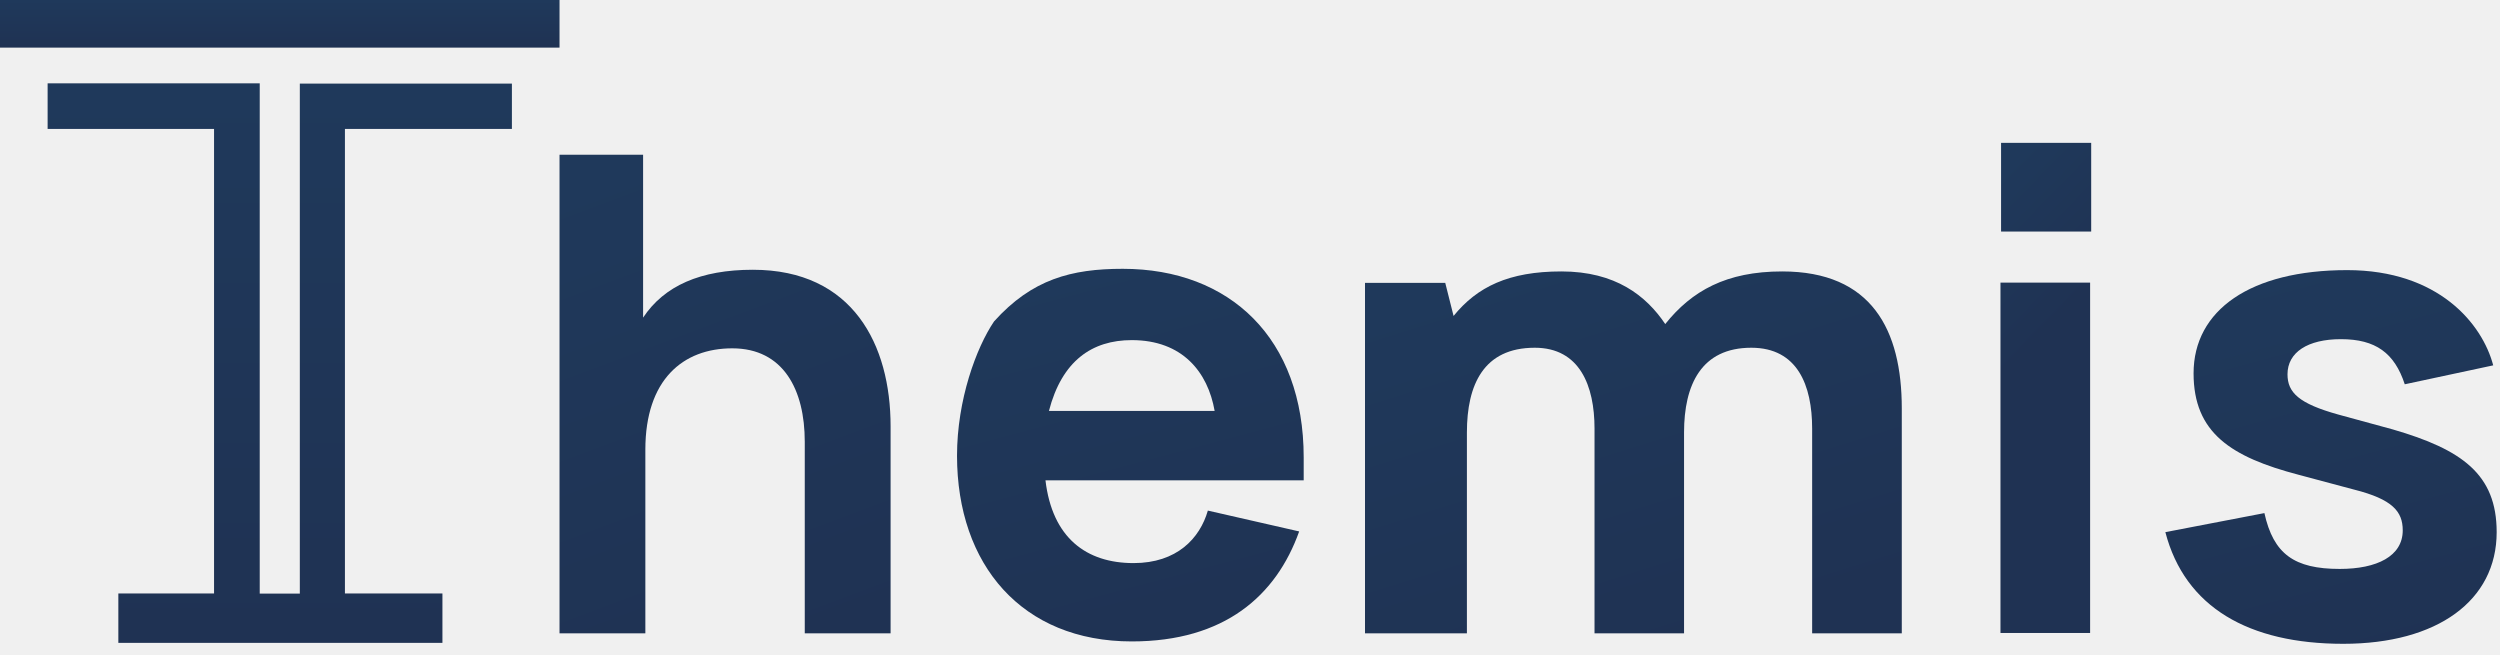
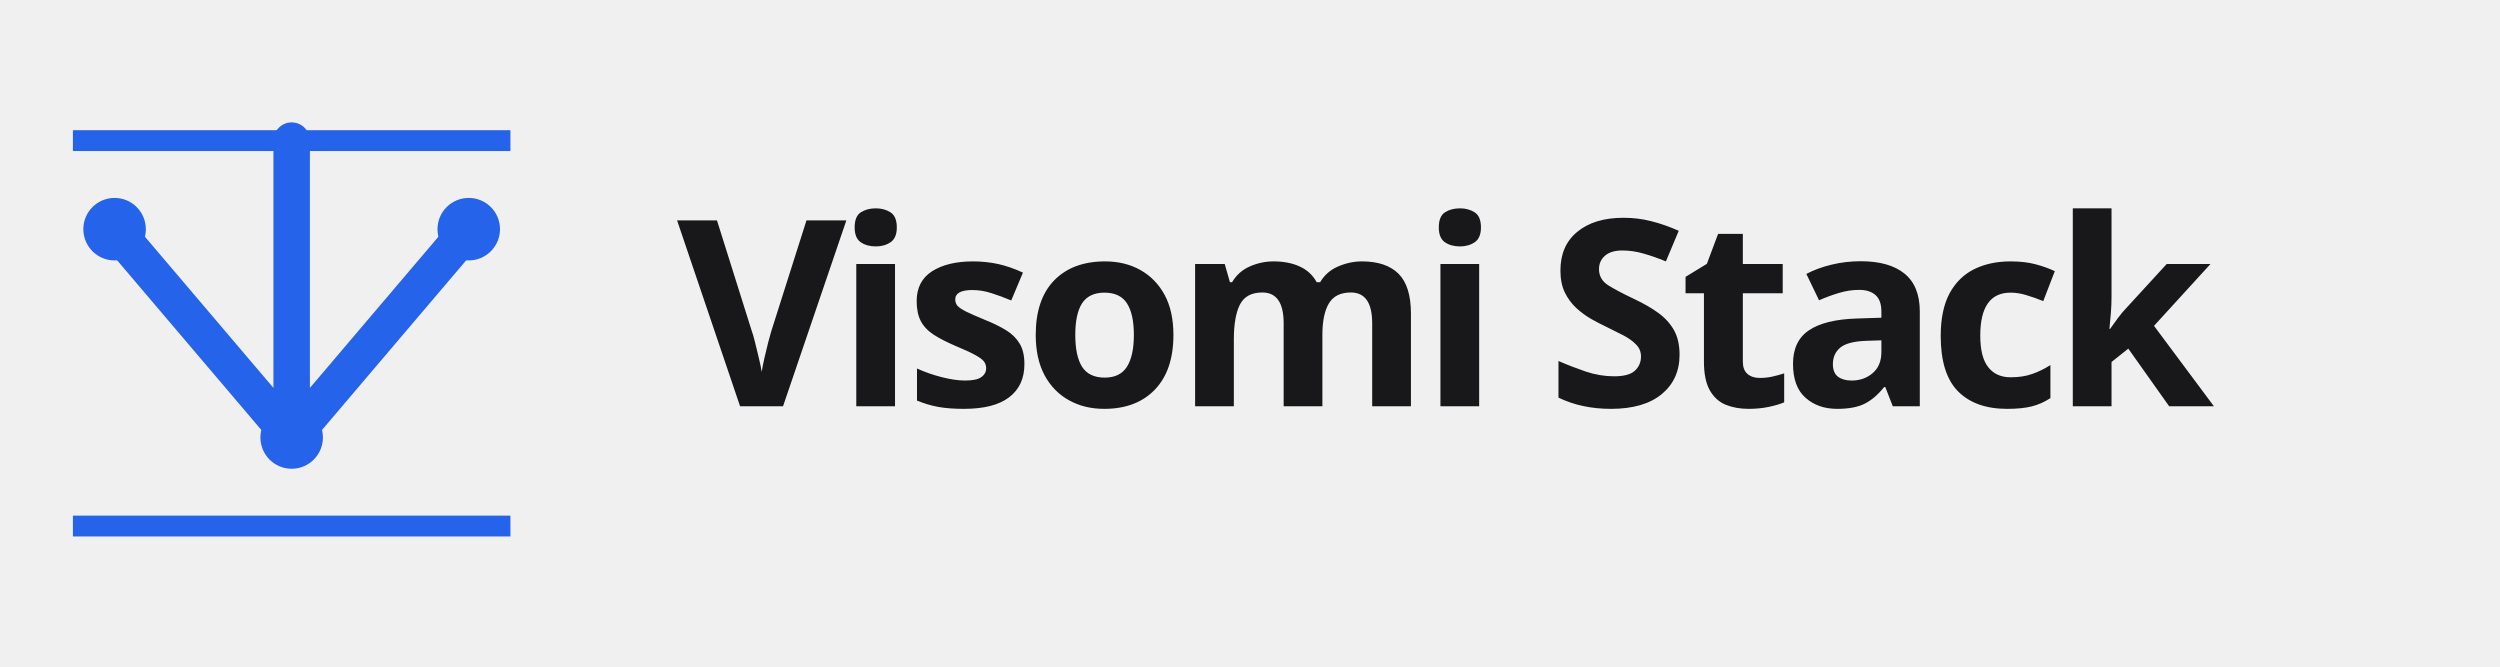
- <svg xmlns="http://www.w3.org/2000/svg" width="210" height="55" viewBox="0 0 210 55" fill="none">
-   <g clip-path="url(#clip0_1_8)">
-     <path d="M54.21 53.2H47V13H54.02V26.68C55.8 24 58.85 22.66 63.24 22.66C71.66 22.66 74.81 28.98 74.81 35.81V53.2H67.6V37.1C67.6 32.75 65.81 29.26 61.51 29.26C57.36 29.26 54.21 31.9 54.21 37.77V53.2Z" fill="url(#paint0_linear_1_8)" />
-     <path d="M83.5 27C86.69 23.45 90.01 22.58 94.31 22.58C103.31 22.58 109.51 28.43 109.51 38.42V40.35H87.82C88.39 45.17 91.24 47.3 95.22 47.3C98.86 47.3 100.79 45.22 101.46 42.89L109.13 44.64C107.2 50.05 102.85 53.88 95.07 53.88C85.85 53.88 80.39 47.45 80.39 38.28C80.39 33.59 82.01 29.2 83.5 27ZM88.11 34.52H102.03C101.46 31.26 99.33 28.57 95.07 28.57C91.73 28.57 89.2 30.31 88.11 34.52Z" fill="url(#paint1_linear_1_8)" />
-     <path d="M122.19 53.2H114.66V23.76H121.4L122.1 26.54C124.08 24.1 126.72 22.8 131.16 22.8C135.7 22.8 138.28 24.84 139.88 27.22C142.11 24.43 145.01 22.8 149.7 22.8C157.22 22.8 159.75 27.7 159.75 34.31V53.2H152.22V36C152.22 32.37 150.99 29.21 147.11 29.21C142.91 29.21 141.46 32.32 141.46 36.33V53.2H133.94V36C133.94 32.41 132.7 29.21 128.92 29.21C124.62 29.21 123.22 32.32 123.22 36.33V53.2H122.19Z" fill="url(#paint2_linear_1_8)" />
-     <path d="M168.09 12H175.66V19.45H168.09V12ZM175.57 23.74V53.17H168.04V23.74H175.57Z" fill="url(#paint3_linear_1_8)" />
-     <path d="M181.89 44.7L190.21 43.1C190.97 46.54 192.72 47.79 196.54 47.79C199.65 47.79 201.83 46.73 201.83 44.55C201.83 42.96 200.96 41.94 197.76 41.13L193.08 39.88C187.41 38.39 184.26 36.36 184.26 31.36C184.26 26.05 189.04 22.69 197.16 22.69C204.83 22.69 208.51 27.19 209.43 30.69L202 32.28C201.14 29.65 199.55 28.49 196.64 28.49C193.84 28.49 192.15 29.6 192.15 31.44C192.15 32.98 193.11 33.9 196.41 34.82L200.99 36.07C206.81 37.76 209.72 39.84 209.72 44.7C209.72 50.45 204.74 54.08 196.83 54.08C188.9 54.08 183.54 51.02 181.89 44.7Z" fill="url(#paint4_linear_1_8)" />
-     <path d="M47 0H0V4H47V0Z" fill="url(#paint5_linear_1_8)" />
-     <path d="M21.815 7H4V10.831H17.98V49.852H9.941V54H37.164V49.852H28.974V10.831H43V7.021H25.185V49.862H21.817V7.021L21.815 7Z" fill="url(#paint6_linear_1_8)" />
-   </g>
-   <defs>
-     <linearGradient id="paint0_linear_1_8" x1="52.59" y1="13" x2="68.19" y2="54.6" gradientUnits="userSpaceOnUse">
-       <stop stop-color="#1F395B" />
-       <stop offset="1" stop-color="#1F3253" />
-     </linearGradient>
-     <linearGradient id="paint1_linear_1_8" x1="88.69" y1="22.6" x2="97.69" y2="56.4" gradientUnits="userSpaceOnUse">
-       <stop stop-color="#1F395B" />
-       <stop offset="1" stop-color="#1F3253" />
-     </linearGradient>
-     <linearGradient id="paint2_linear_1_8" x1="125.69" y1="22.8" x2="136.19" y2="56.3" gradientUnits="userSpaceOnUse">
-       <stop stop-color="#1F395B" />
-       <stop offset="1" stop-color="#1F3253" />
-     </linearGradient>
-     <linearGradient id="paint3_linear_1_8" x1="170.39" y1="12" x2="179.19" y2="20.6" gradientUnits="userSpaceOnUse">
-       <stop stop-color="#1F395B" />
-       <stop offset="1" stop-color="#1F3253" />
-     </linearGradient>
-     <linearGradient id="paint4_linear_1_8" x1="189.39" y1="22.7" x2="198.49" y2="56.2" gradientUnits="userSpaceOnUse">
-       <stop stop-color="#1F395B" />
-       <stop offset="1" stop-color="#1F3253" />
-     </linearGradient>
-     <linearGradient id="paint5_linear_1_8" x1="23.512" y1="-0.001" x2="23.512" y2="4" gradientUnits="userSpaceOnUse">
-       <stop stop-color="#1F395B" />
-       <stop offset="1" stop-color="#1F3253" />
-     </linearGradient>
-     <linearGradient id="paint6_linear_1_8" x1="21.263" y1="7" x2="21.263" y2="53.991" gradientUnits="userSpaceOnUse">
-       <stop stop-color="#1F395B" />
-       <stop offset="1" stop-color="#1F3253" />
-     </linearGradient>
-     <clipPath id="clip0_1_8">
-       <rect width="210" height="55" fill="white" />
-     </clipPath>
-   </defs>
+ <svg xmlns="http://www.w3.org/2000/svg" viewBox="0 0 240 64" fill="none" role="img" aria-labelledby="title desc">
+   <path d="M7 13.5h42M7 50.5h42" stroke="#2563eb" stroke-width="2" />
+   <path d="M11 22 28 42l17-20M28 42V13.5" stroke="#2563eb" stroke-width="3.5" stroke-linecap="round" stroke-linejoin="round" />
+   <circle cx="11" cy="22" r="3" fill="#2563eb" />
+   <circle cx="28" cy="42" r="3" fill="#2563eb" />
+   <circle cx="45" cy="22" r="3" fill="#2563eb" />
+   <text x="65" y="39" fill="#18181b" font-family="Manrope, sans-serif" font-size="25" font-weight="800" letter-spacing="-1">Visomi Stack</text>
</svg>
